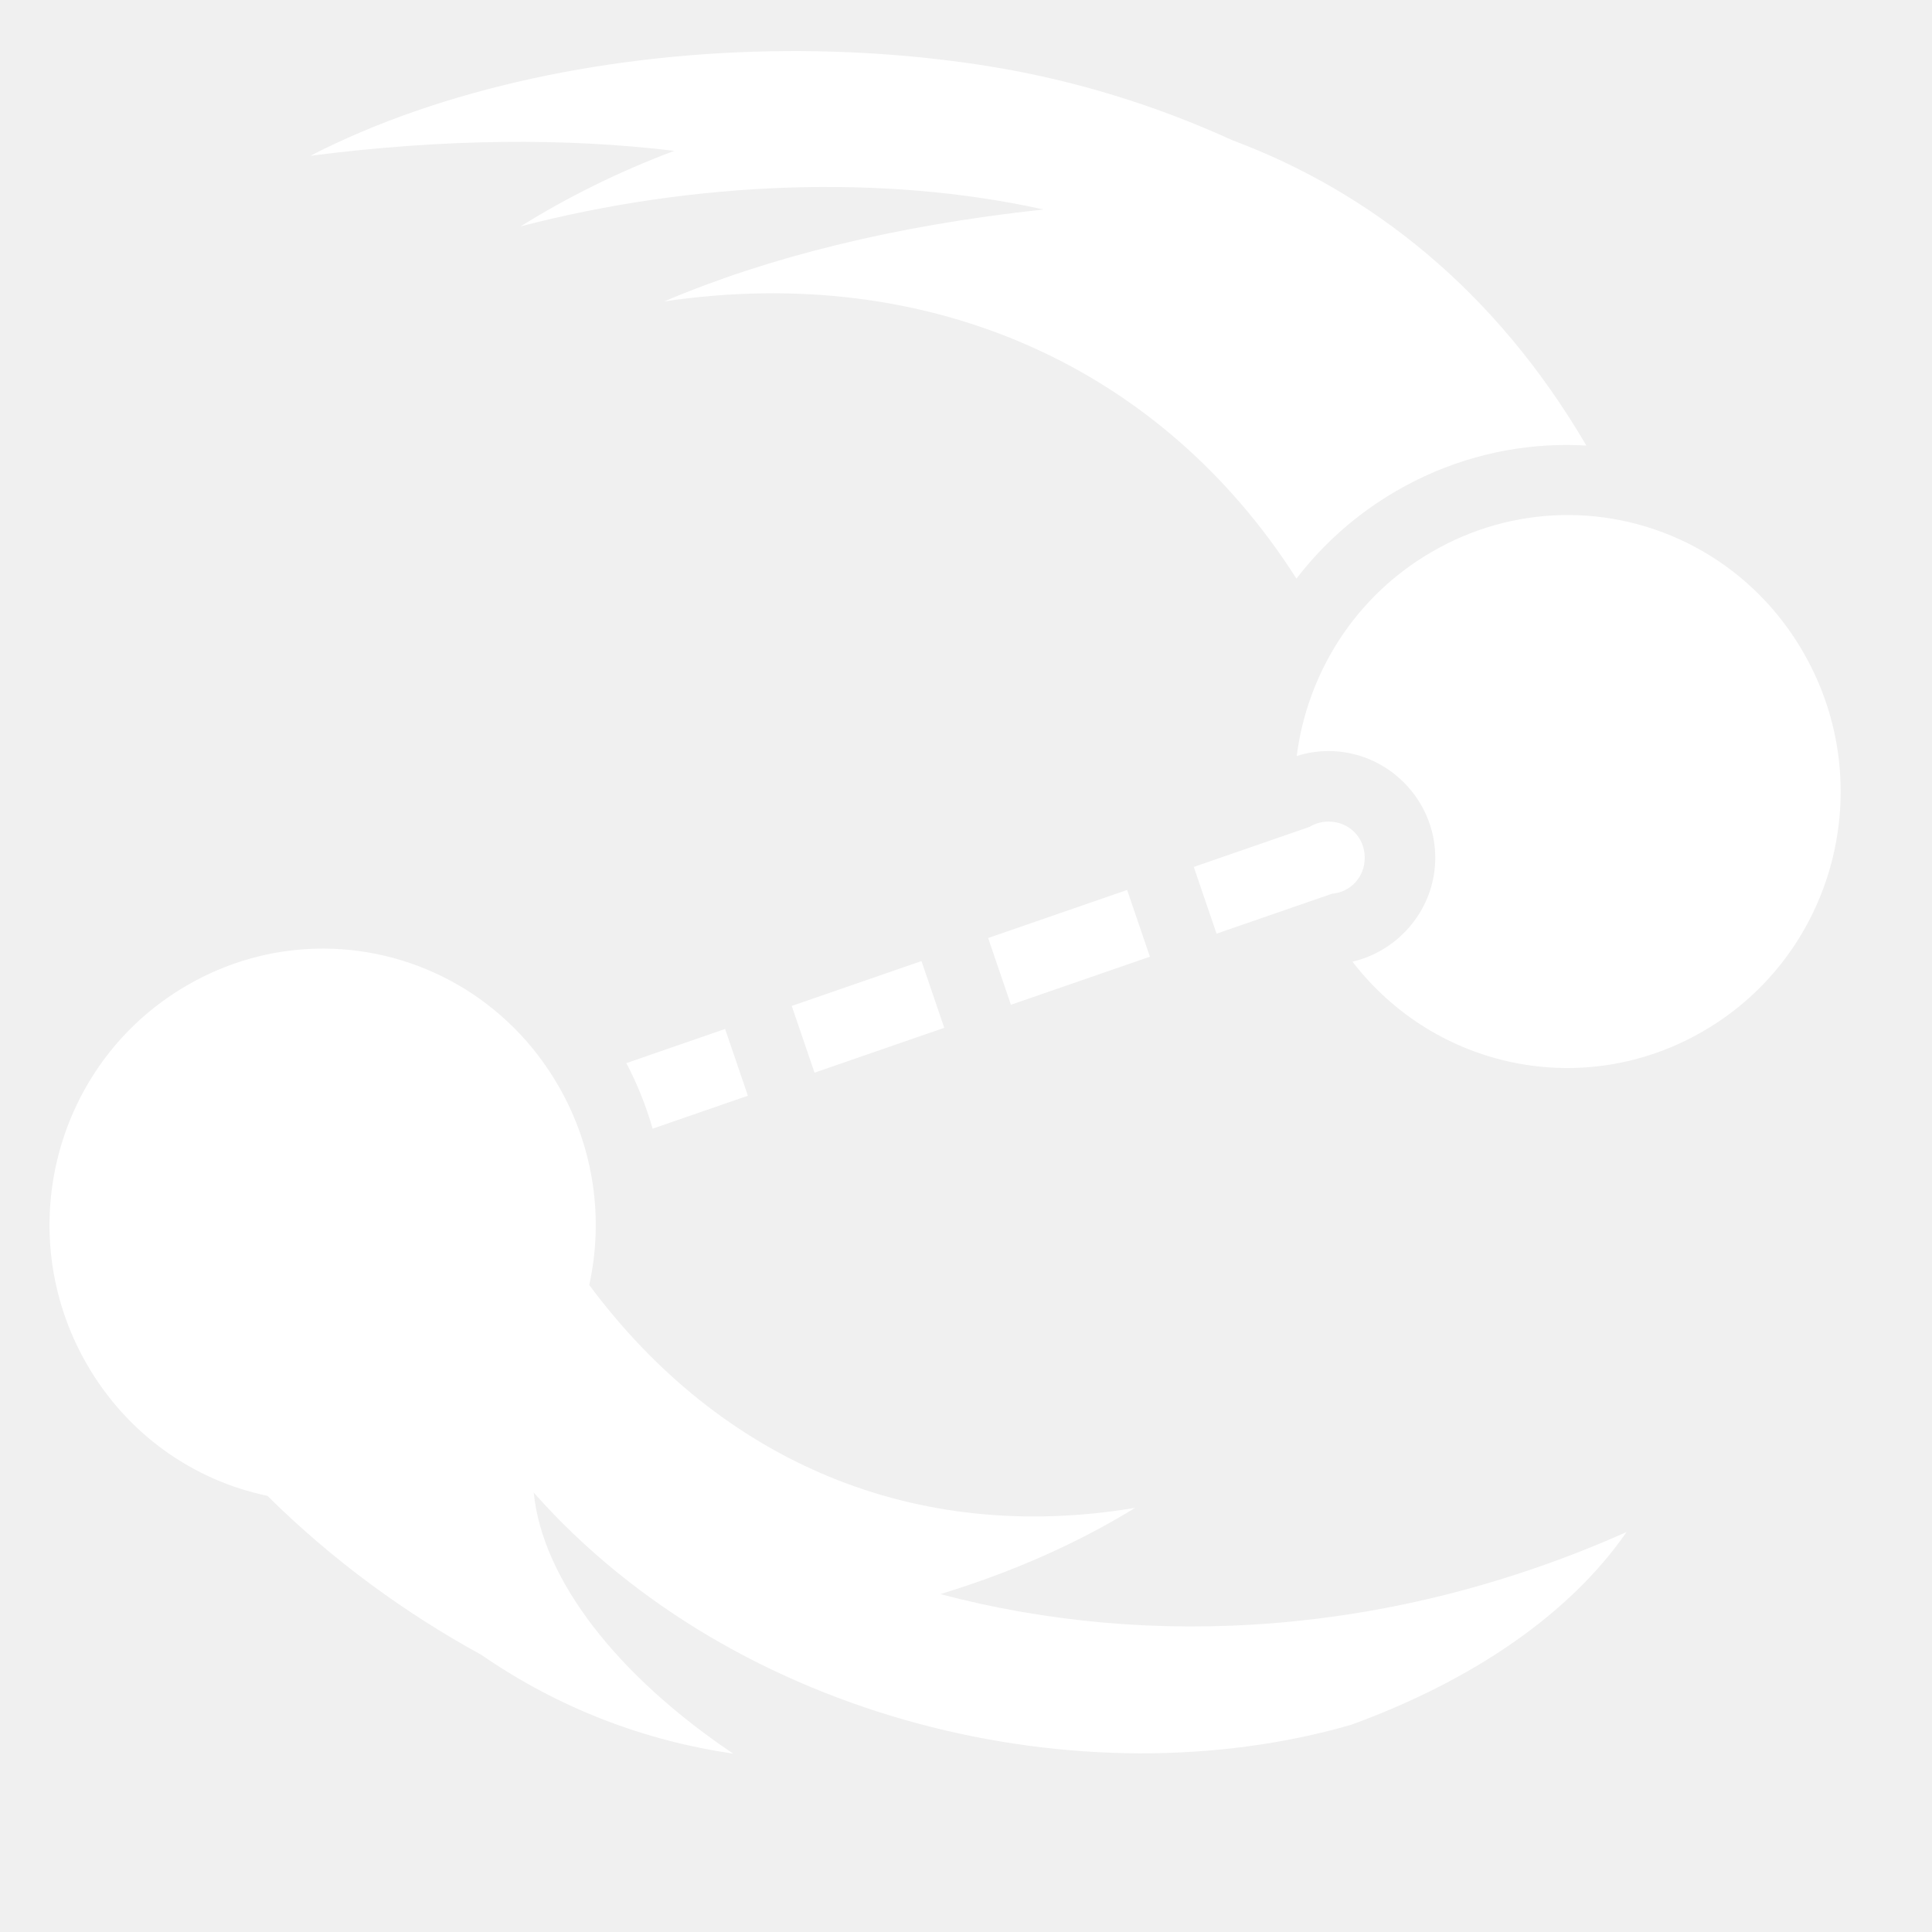
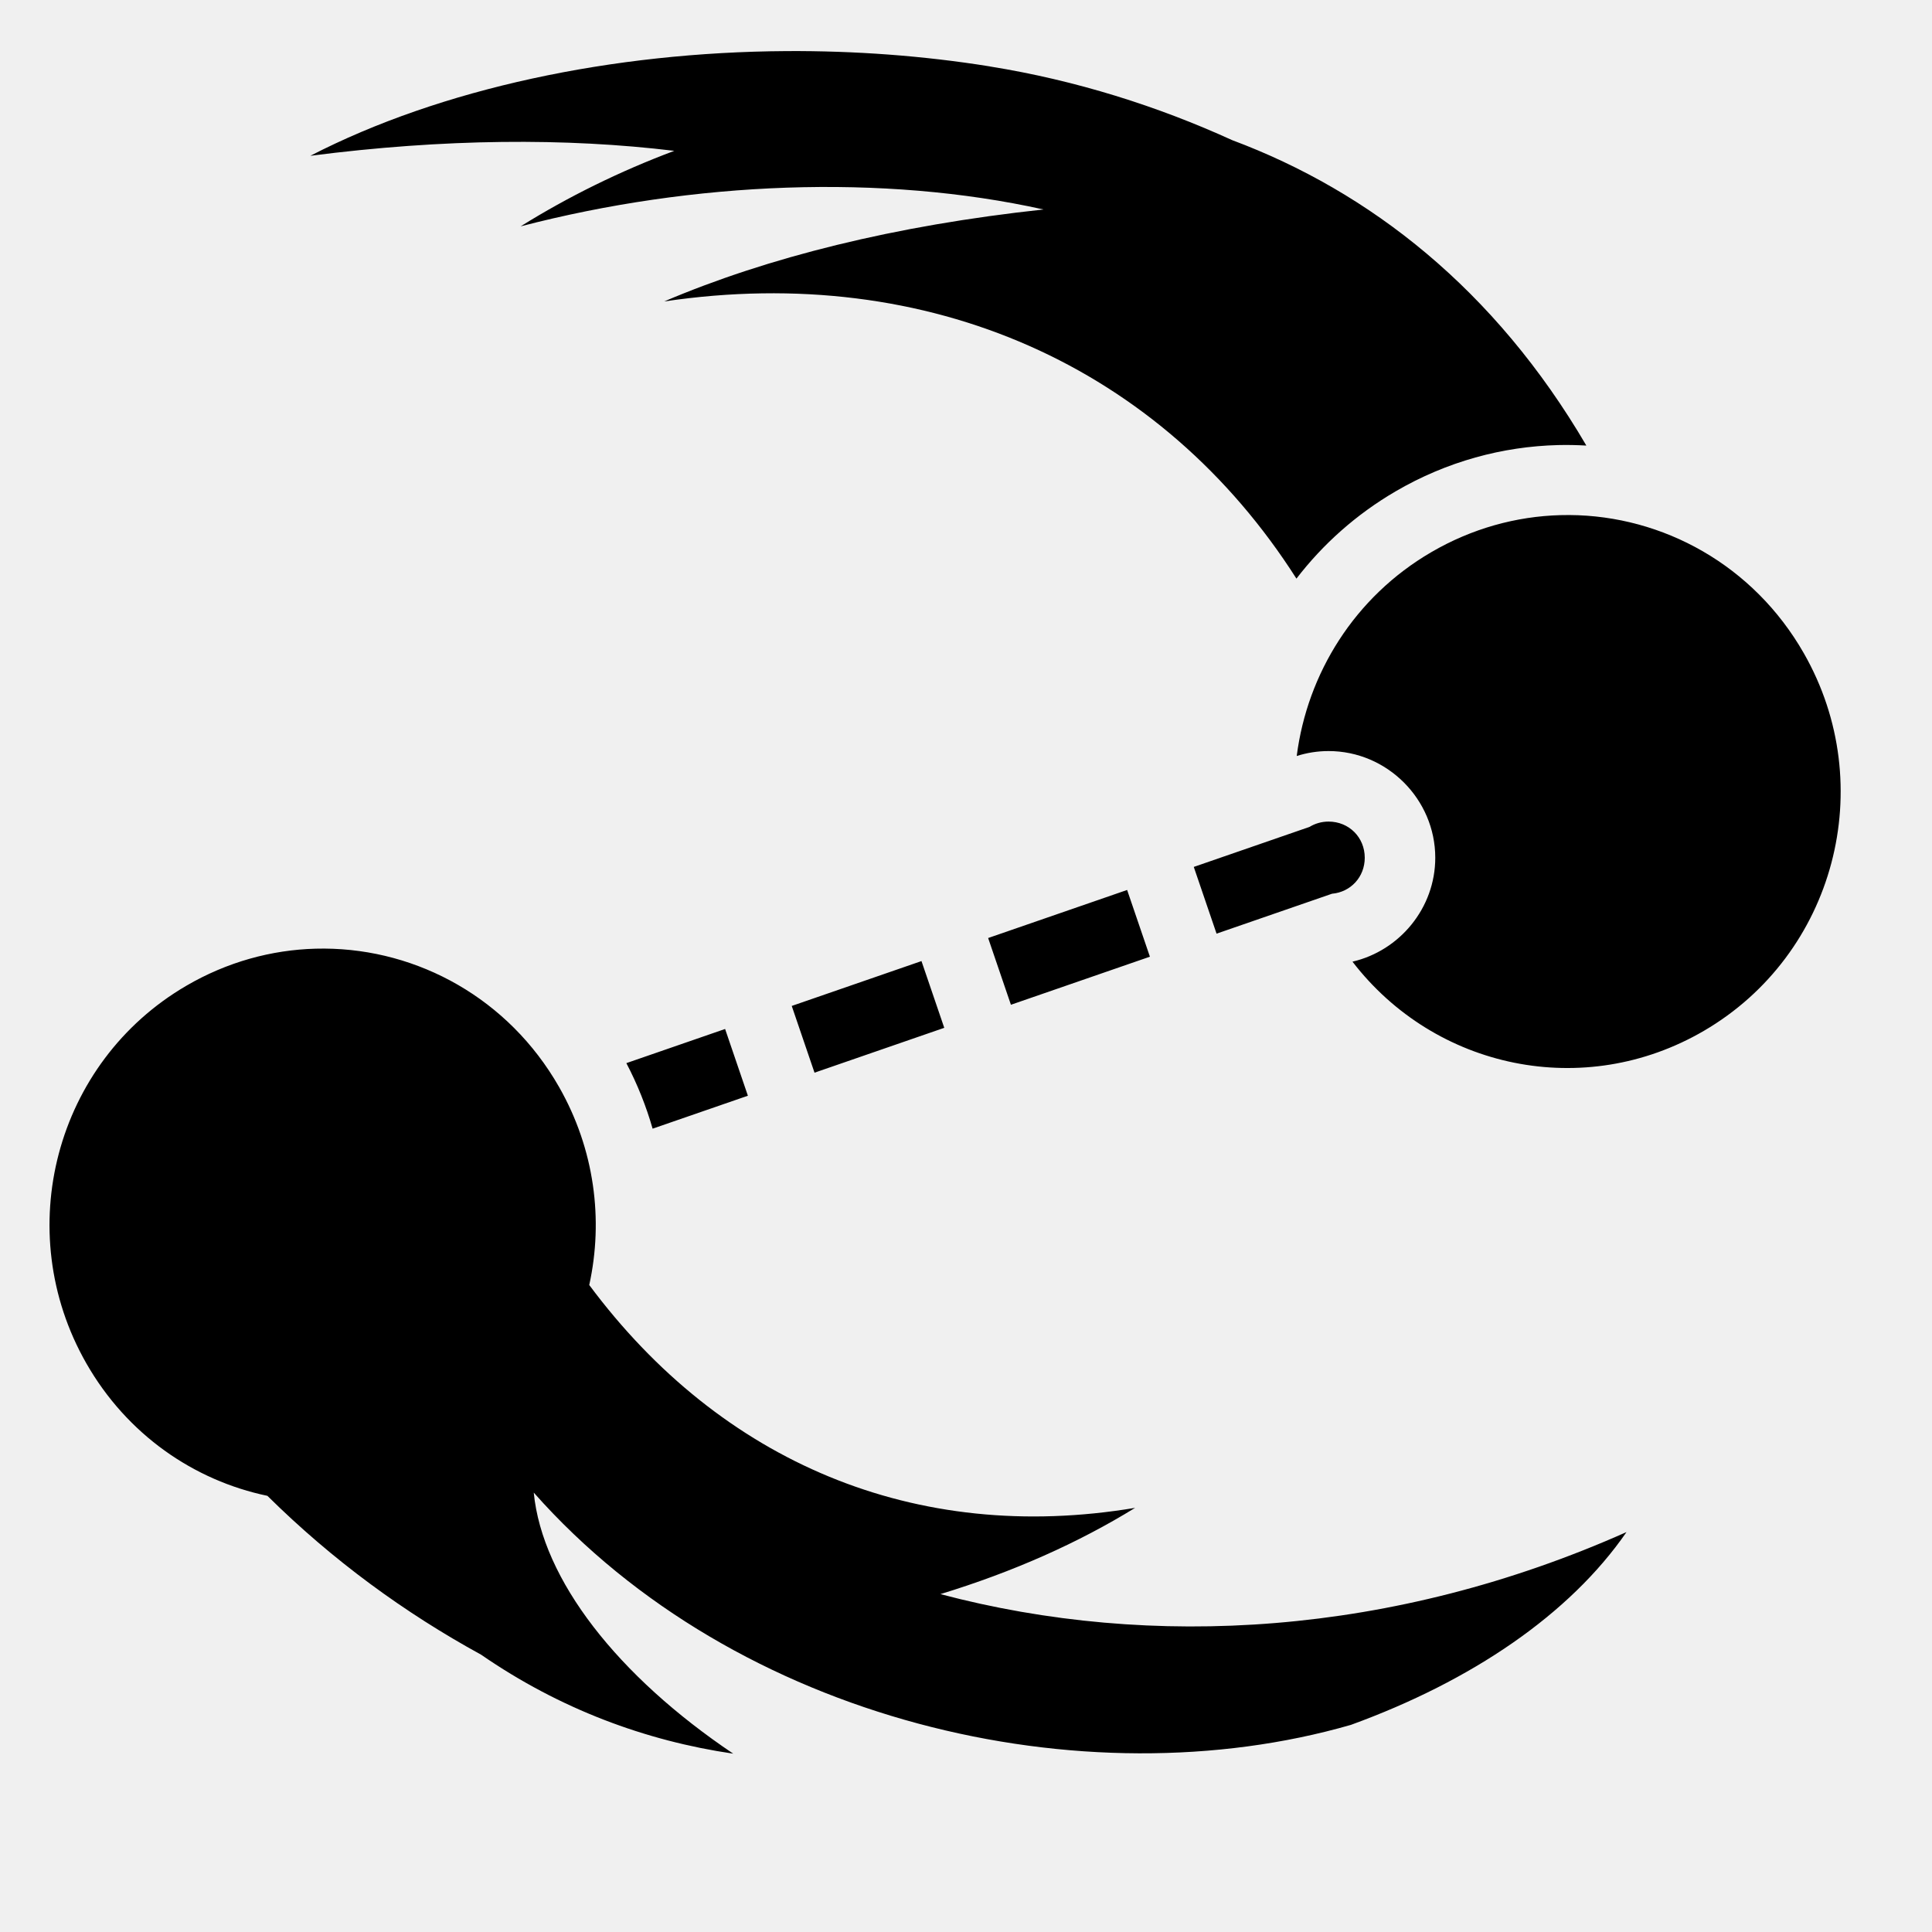
- <svg xmlns="http://www.w3.org/2000/svg" style="height: 512px; width: 512px;" viewBox="0 0 512 512">
+ <svg xmlns="http://www.w3.org/2000/svg" viewBox="0 0 512 512">
  <g class="" style="" transform="translate(-5,-8)">
-     <path d="M213.43 21.54c-46.155.27-91.59 9.917-126.184 27.747 35.44-4.564 67.766-4.785 96.442-1.312-14.38 5.39-28.077 12.13-40.72 20.013 45.897-11.947 96.025-13.915 138.58-4.474-39.536 4.256-73.158 12.716-100.536 24.37 70.373-10.442 131.843 17.4 167.558 73.458 6.998-9.104 15.812-17.02 26.29-23.135 13.58-7.923 28.375-11.89 43.064-12.26 2.498-.063 4.993-.008 7.478.135-24.215-41.376-57.388-67.313-93.865-80.943-19.67-8.972-41.355-15.86-64.205-19.525l.004-.015c-17.675-2.837-35.846-4.167-53.906-4.06zM420.912 144.49c-.8-.005-1.6.004-2.4.026-11.645.32-23.394 3.506-34.233 9.83-20.347 11.87-32.83 32.164-35.635 54.002 2.672-.85 5.51-1.31 8.447-1.31 15.503 0 28.27 12.77 28.27 28.273 0 13.33-9.44 24.63-21.94 27.54 21.866 28.454 61.394 36.848 93.125 18.334 34.684-20.236 46.558-64.938 26.494-100.058-13.363-23.393-37.35-36.482-62.128-36.638zm-63.82 81.238c-1.88 0-3.6.52-5.057 1.41l-30.672 10.604 6.037 17.686 30.592-10.578c4.96-.436 8.682-4.44 8.682-9.54 0-5.402-4.18-9.582-9.582-9.582zm-53.39 18.122l-36.835 12.736 6.037 17.687 36.834-12.738-6.037-17.685zM91.005 259.385c-.8-.005-1.6.003-2.4.025-11.646.32-23.394 3.504-34.233 9.828-34.684 20.237-46.558 64.94-26.494 100.06 10.792 18.892 28.517 31.05 47.99 35.114 17.308 17.118 36.44 31.05 56.63 42.098 20.84 14.38 43.545 22.827 66.818 26.23-30.582-20.555-50.59-46.054-52.867-69.185 53.748 60.732 145.74 81.982 216.568 61.55 32.046-11.658 57.986-29.305 73.025-51.087-61.803 27.515-125.787 31.27-181.826 16.44 19.368-5.92 36.6-13.626 51.6-22.862-58.266 9.763-109.74-12.115-144.66-59.055 3.792-17.256 1.442-35.952-8.022-52.52-13.364-23.39-37.35-36.48-62.13-36.635zm158.197 3.31l-34.383 11.89 6.037 17.686 34.383-11.887-6.037-17.688zM197.16 280.69l-26.17 9.05c2.952 5.635 5.264 11.454 6.96 17.37l25.247-8.73-6.037-17.69z" fill="#fff" fill-opacity="1" />
+     <path d="M213.43 21.54c-46.155.27-91.59 9.917-126.184 27.747 35.44-4.564 67.766-4.785 96.442-1.312-14.38 5.39-28.077 12.13-40.72 20.013 45.897-11.947 96.025-13.915 138.58-4.474-39.536 4.256-73.158 12.716-100.536 24.37 70.373-10.442 131.843 17.4 167.558 73.458 6.998-9.104 15.812-17.02 26.29-23.135 13.58-7.923 28.375-11.89 43.064-12.26 2.498-.063 4.993-.008 7.478.135-24.215-41.376-57.388-67.313-93.865-80.943-19.67-8.972-41.355-15.86-64.205-19.525l.004-.015c-17.675-2.837-35.846-4.167-53.906-4.06zM420.912 144.49c-.8-.005-1.6.004-2.4.026-11.645.32-23.394 3.506-34.233 9.83-20.347 11.87-32.83 32.164-35.635 54.002 2.672-.85 5.51-1.31 8.447-1.31 15.503 0 28.27 12.77 28.27 28.273 0 13.33-9.44 24.63-21.94 27.54 21.866 28.454 61.394 36.848 93.125 18.334 34.684-20.236 46.558-64.938 26.494-100.058-13.363-23.393-37.35-36.482-62.128-36.638zm-63.82 81.238c-1.88 0-3.6.52-5.057 1.41l-30.672 10.604 6.037 17.686 30.592-10.578c4.96-.436 8.682-4.44 8.682-9.54 0-5.402-4.18-9.582-9.582-9.582zm-53.39 18.122l-36.835 12.736 6.037 17.687 36.834-12.738-6.037-17.685zM91.005 259.385c-.8-.005-1.6.003-2.4.025-11.646.32-23.394 3.504-34.233 9.828-34.684 20.237-46.558 64.94-26.494 100.06 10.792 18.892 28.517 31.05 47.99 35.114 17.308 17.118 36.44 31.05 56.63 42.098 20.84 14.38 43.545 22.827 66.818 26.23-30.582-20.555-50.59-46.054-52.867-69.185 53.748 60.732 145.74 81.982 216.568 61.55 32.046-11.658 57.986-29.305 73.025-51.087-61.803 27.515-125.787 31.27-181.826 16.44 19.368-5.92 36.6-13.626 51.6-22.862-58.266 9.763-109.74-12.115-144.66-59.055 3.792-17.256 1.442-35.952-8.022-52.52-13.364-23.39-37.35-36.48-62.13-36.635zm158.197 3.31l-34.383 11.89 6.037 17.686 34.383-11.887-6.037-17.688zM197.16 280.69l-26.17 9.05c2.952 5.635 5.264 11.454 6.96 17.37l25.247-8.73-6.037-17.69z" fill-opacity="1" />
  </g>
</svg>
